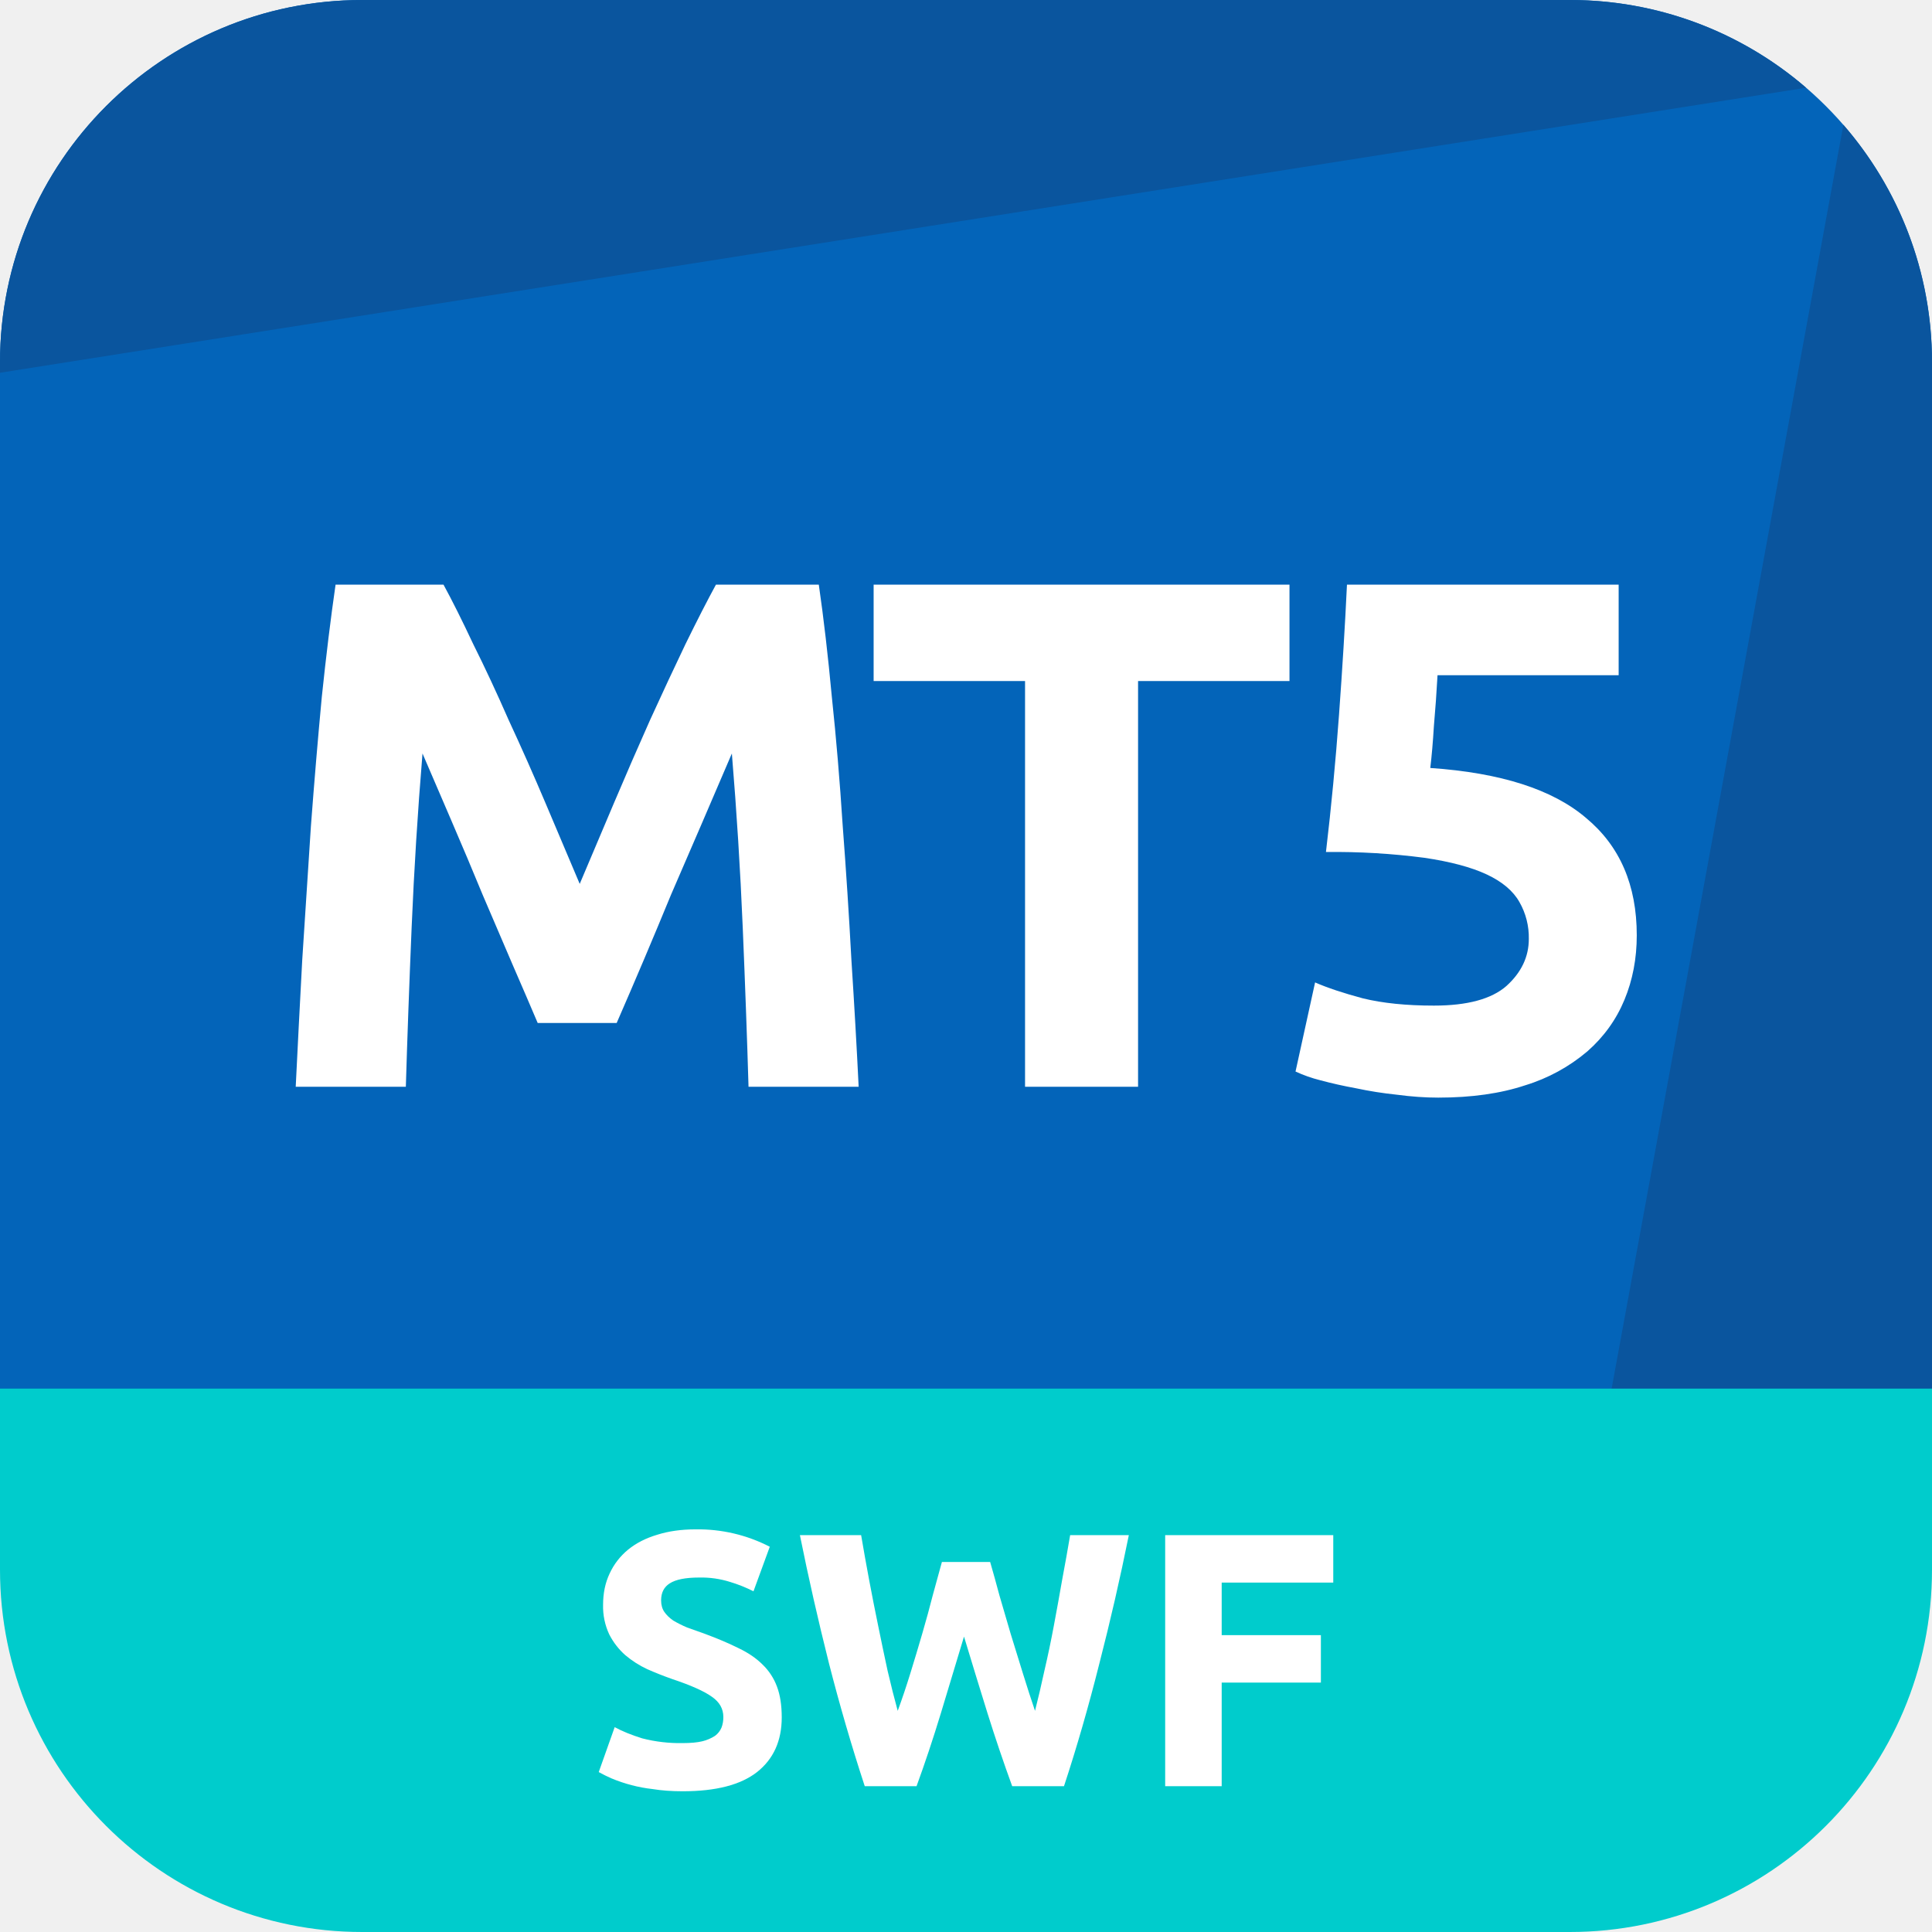
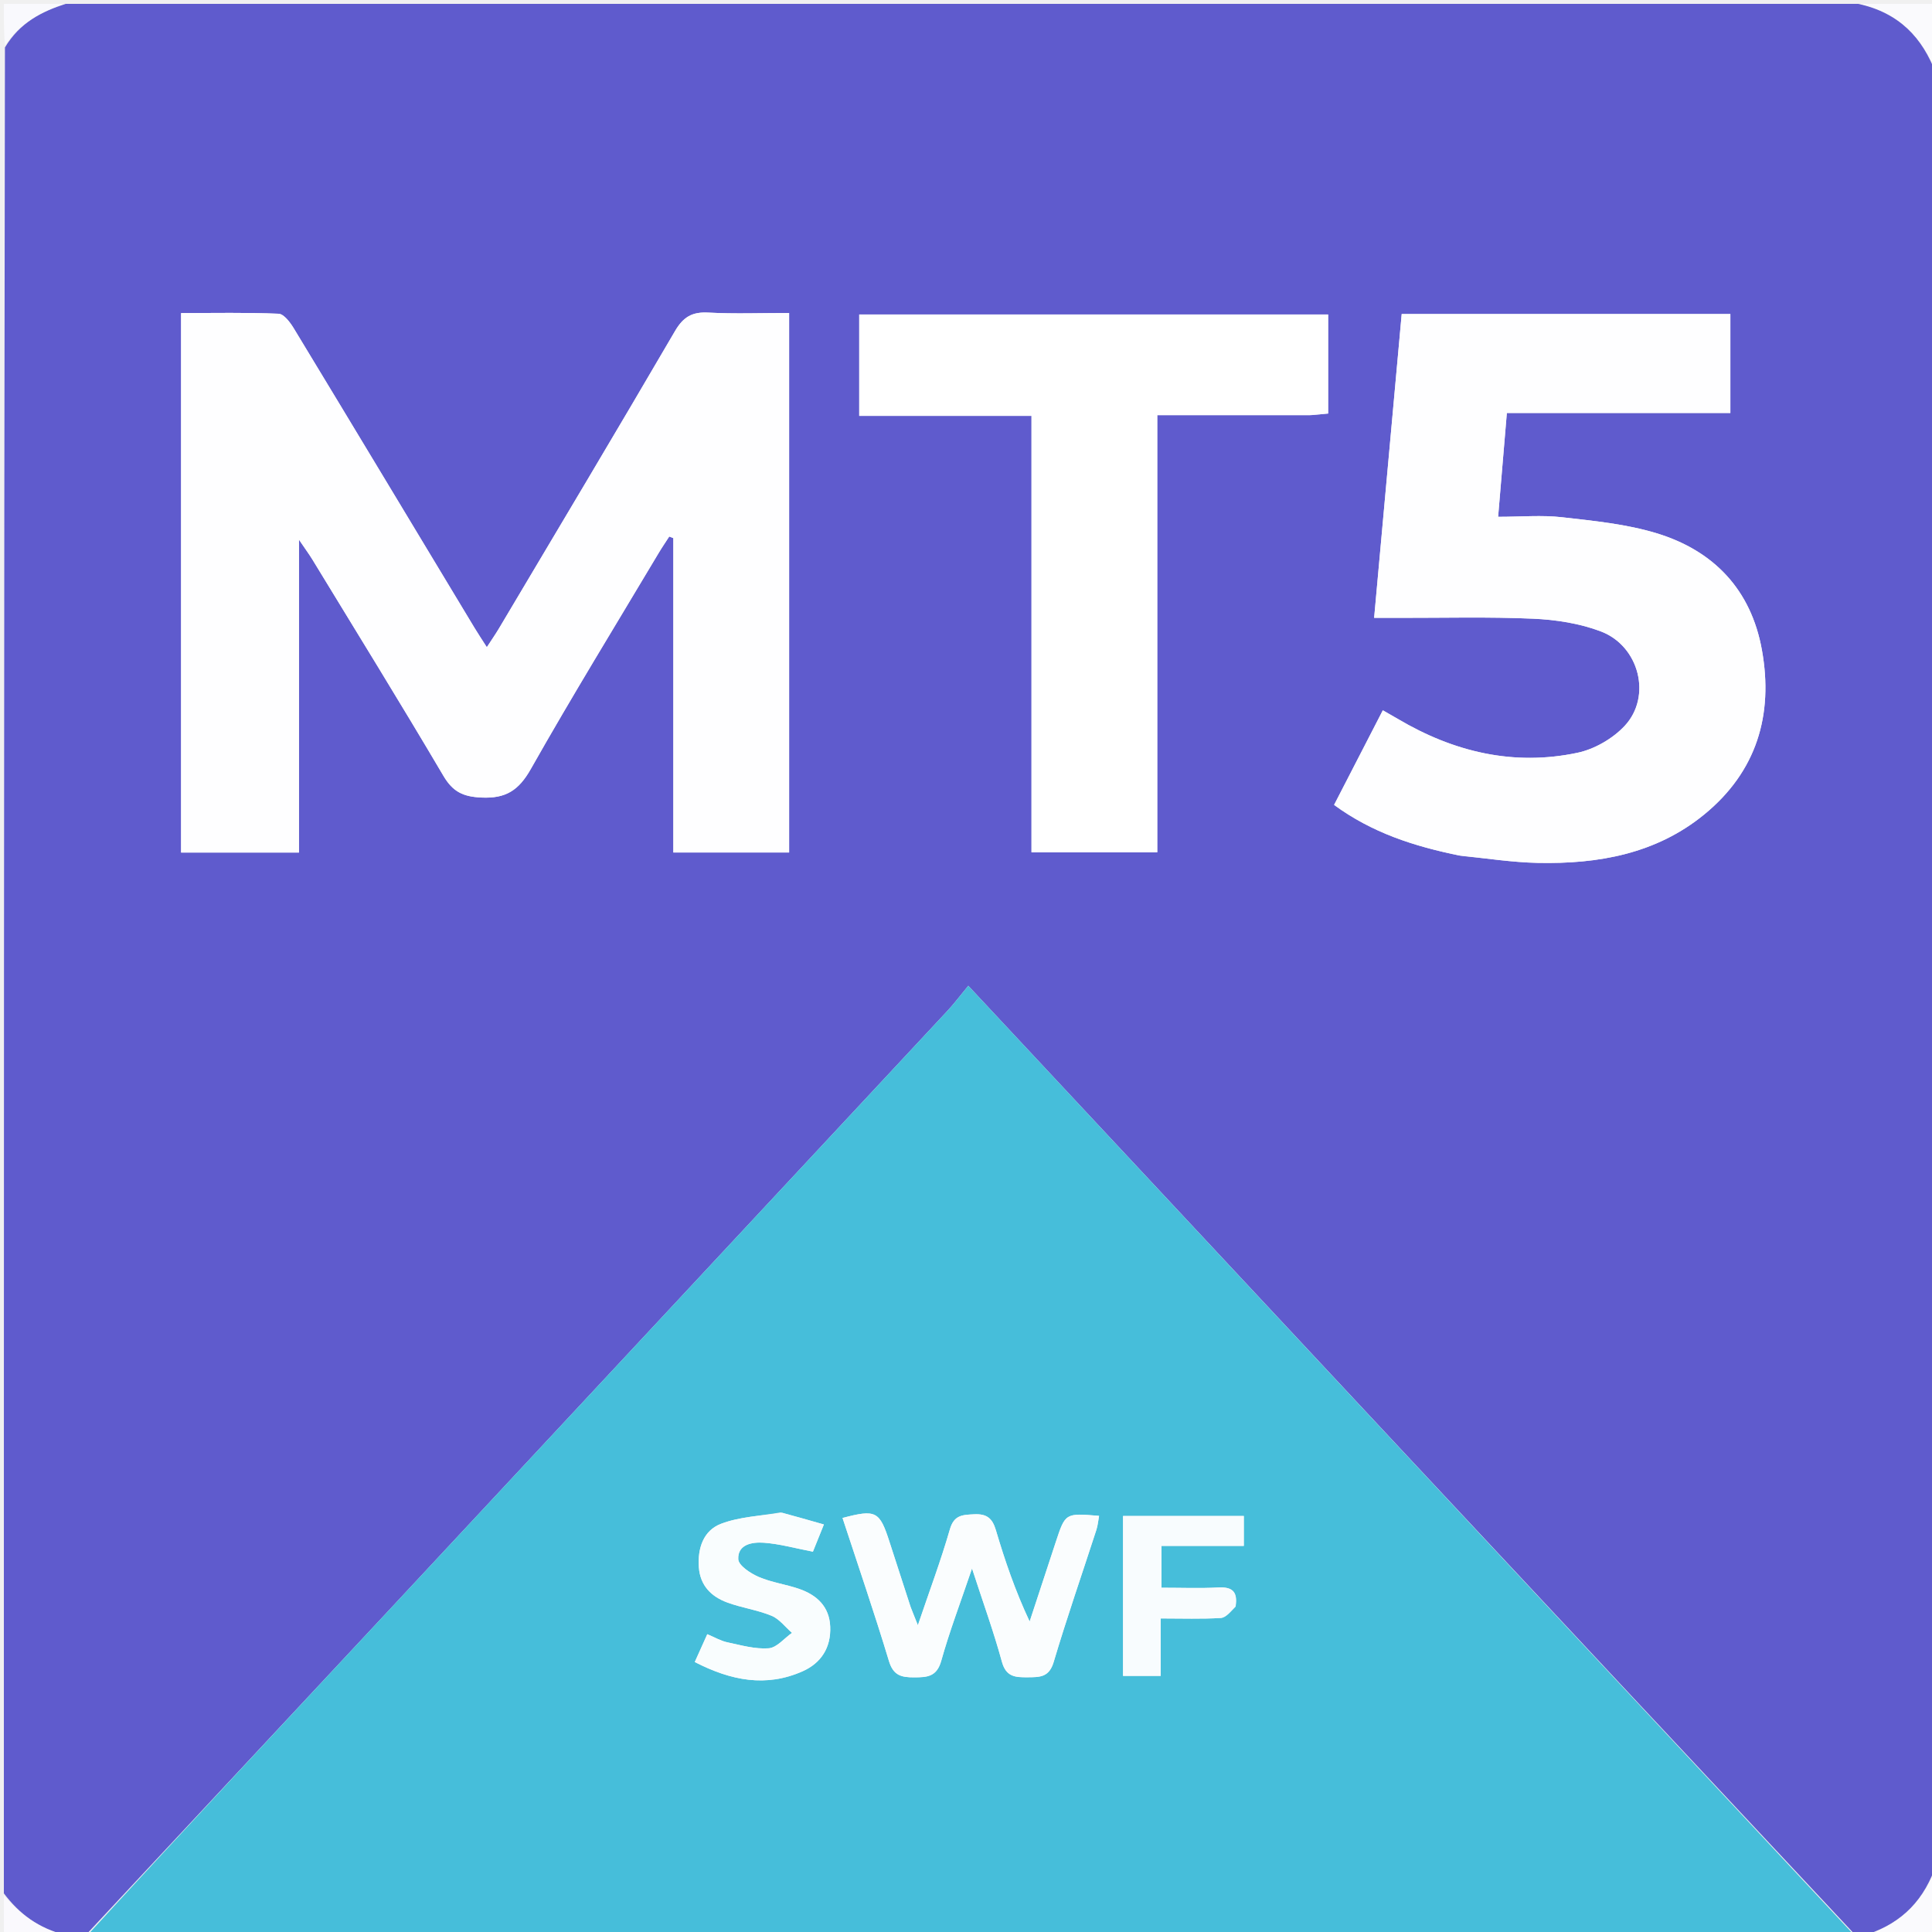
- <svg xmlns="http://www.w3.org/2000/svg" viewBox="0 0 32 32" fill="none">
-   <path d="M26 0H6a6 6 0 00-6 6v17.5h32V6a6 6 0 00-6-6z" fill="#0364B9" />
-   <path d="M6 0a6 6 0 00-6 6v.174l29.914-4.721A5.976 5.976 0 0026 0H6zM32 6c0-1.504-.553-2.88-1.468-3.933L26.602 23.5H32V6z" fill="#0A559E" />
-   <path d="M0 23h32v3a6 6 0 01-6 6H6a6 6 0 01-6-6v-3z" fill="#0CC" />
-   <path d="M7.346 9.684c.144.264.308.592.492.984.192.384.388.804.588 1.26.208.448.412.908.612 1.38l.564 1.332.564-1.332c.2-.472.4-.932.6-1.38.208-.456.404-.876.588-1.26.192-.392.36-.72.504-.984h1.704c.08.552.152 1.172.216 1.86.072.68.132 1.392.18 2.136.056.736.104 1.476.144 2.22.048.744.088 1.444.12 2.1h-1.824c-.024-.808-.056-1.688-.096-2.64-.04-.952-.1-1.912-.18-2.88a517.564 517.564 0 01-1.008 2.34 108.944 108.944 0 01-.9 2.124H8.906c-.112-.264-.248-.58-.408-.948-.16-.376-.328-.768-.504-1.176-.168-.408-.34-.816-.516-1.224l-.48-1.116c-.08.968-.14 1.928-.18 2.88-.04.952-.072 1.832-.096 2.64H4.898c.032-.656.068-1.356.108-2.1l.144-2.22c.056-.744.116-1.456.18-2.136.072-.688.148-1.308.228-1.86h1.788zM21.358 9.684v1.596H18.85V18h-1.872v-6.72H14.47V9.684h6.888zM25.322 15.552a1.18 1.18 0 00-.156-.612c-.104-.184-.284-.336-.54-.456-.256-.12-.6-.212-1.032-.276a11.46 11.46 0 00-1.632-.096c.088-.744.16-1.5.216-2.268.056-.768.1-1.488.132-2.16h4.5v1.5h-3c-.016.288-.036.568-.06.84-.016.264-.036.496-.06.696 1.168.08 2.028.356 2.58.828.56.464.84 1.112.84 1.944 0 .384-.068.74-.204 1.068-.136.328-.34.612-.612.852a2.9 2.9 0 01-1.032.564c-.408.136-.888.204-1.44.204-.216 0-.444-.016-.684-.048a6.41 6.41 0 01-.684-.108 7.294 7.294 0 01-.588-.132 2.309 2.309 0 01-.408-.144l.324-1.476c.2.088.464.176.792.264.328.08.72.12 1.176.12.552 0 .952-.108 1.2-.324.248-.224.372-.484.372-.78zM11.31 28.871c.131 0 .24-.01.323-.03a.689.689 0 00.21-.09.32.32 0 00.108-.138c.02-.052.03-.11.03-.174 0-.136-.063-.248-.191-.336-.128-.092-.348-.19-.66-.294a5.761 5.761 0 01-.409-.162 1.633 1.633 0 01-.366-.234 1.17 1.17 0 01-.264-.342 1.09 1.09 0 01-.102-.492c0-.192.036-.364.108-.516.072-.156.175-.288.306-.396.133-.108.292-.19.48-.246.189-.06.4-.09.637-.09a2.59 2.59 0 011.23.288l-.27.738a2.33 2.33 0 00-.39-.156 1.583 1.583 0 00-.51-.072c-.225 0-.386.032-.486.096-.096.06-.144.154-.144.282 0 .076.018.14.054.192.036.052.085.1.15.144.068.04.143.078.228.114l.287.102c.216.08.404.16.564.24.16.076.292.166.396.27a.972.972 0 01.24.366c.053.14.079.31.079.51 0 .388-.136.69-.409.906-.271.212-.681.318-1.23.318-.183 0-.35-.012-.497-.036a2.485 2.485 0 01-.69-.18 2.411 2.411 0 01-.205-.102l.264-.744c.125.068.277.13.457.186a2.5 2.5 0 00.671.078zM16.4 25.871c.047.164.1.35.155.558l.186.636.204.66c.068.22.134.424.198.612.052-.204.104-.426.156-.666.056-.24.108-.488.156-.744s.094-.51.138-.762c.048-.256.092-.502.132-.738h.972a40.98 40.98 0 01-.486 2.118c-.18.716-.376 1.396-.588 2.04h-.858a28.26 28.26 0 01-.408-1.206c-.132-.424-.262-.848-.39-1.272l-.384 1.272c-.128.42-.262.822-.402 1.206h-.858a32.003 32.003 0 01-.594-2.04c-.18-.716-.34-1.422-.48-2.118h1.014a43.016 43.016 0 00.282 1.5c.052.256.104.504.156.744.056.24.112.462.168.666.072-.196.142-.404.21-.624.068-.22.134-.44.198-.66.064-.22.122-.432.174-.636l.15-.546h.798zM19.299 29.585v-4.158h2.784v.786h-1.848v.87h1.643v.786h-1.643v1.716h-.936z" fill="#fff" />
+ <svg xmlns="http://www.w3.org/2000/svg" version="1.1" id="Layer_1" x="0px" y="0px" width="100%" viewBox="0 0 500 500" enable-background="new 0 0 500 500" xml:space="preserve">
+   <path fill="#5F5BCD" opacity="1" stroke="none" d=" M22,501   C20.611,501 19.222,501 17.113,500.813   C9.909,499.044 4.951,495.251 1,490   C1,330.976 1,171.952 1.28,12.28   C5.145,5.82 10.793,3.005 17,1   C171.357,1 325.715,1 480.904,1   C491.59,3.327 497.552,9.819 501,19   C501,173.691 501,328.382 500.68,483.669   C497.199,493.092 490.834,498.4 482,501   C481.556,501 481.111,501 480.124,500.743   C403.501,418.964 327.422,337.441 250.594,255.117   C248.39,257.778 246.892,259.782 245.197,261.603   C197.064,313.285 148.918,364.956 100.759,416.614   C74.521,444.757 48.254,472.872 22,501  M46.862,170.5   C46.862,187.244 46.862,203.988 46.862,220.641   C57.418,220.641 67.162,220.641 77.375,220.641   C77.375,193.902 77.375,167.52 77.375,139.667   C79.093,142.2 80.035,143.47 80.855,144.815   C92.204,163.445 103.682,181.999 114.761,200.788   C117.201,204.925 119.847,206.176 124.556,206.403   C130.893,206.708 134.24,204.554 137.374,199.013   C148.027,180.175 159.363,161.723 170.451,143.131   C171.32,141.674 172.282,140.272 173.202,138.845   C173.553,138.985 173.905,139.125 174.257,139.265   C174.257,166.355 174.257,193.445 174.257,220.629   C184.628,220.629 194.505,220.629 204.224,220.629   C204.224,174.01 204.224,127.767 204.224,80.998   C196.893,80.998 190.091,81.263 183.322,80.9   C179.149,80.676 176.845,81.994 174.687,85.692   C159.663,111.434 144.361,137.013 129.135,162.637   C128.244,164.137 127.241,165.57 125.99,167.498   C124.673,165.433 123.678,163.944 122.755,162.412   C107.195,136.599 91.665,110.768 76.041,84.993   C75.101,83.443 73.479,81.257 72.095,81.197   C63.836,80.84 55.554,81.021 46.862,81.021   C46.862,110.913 46.862,140.206 46.862,170.5  M378.068,221.492   C384.69,222.127 391.304,223.173 397.936,223.314   C413.588,223.648 428.608,221 441.116,210.734   C454.592,199.674 459.012,185.04 455.978,168.193   C453.176,152.635 443.538,142.51 428.712,138   C420.852,135.609 412.453,134.798 404.231,133.86   C399.023,133.265 393.692,133.749 387.713,133.749   C388.505,124.33 389.22,115.827 389.972,106.884   C409.609,106.884 428.689,106.884 447.817,106.884   C447.817,98.025 447.817,89.659 447.817,81.26   C419.315,81.26 391.227,81.26 362.76,81.26   C360.386,107.432 358.032,133.377 355.626,159.898   C358.22,159.898 360.018,159.895 361.816,159.899   C373.477,159.923 385.154,159.604 396.793,160.119   C402.69,160.38 408.831,161.33 414.313,163.414   C424.247,167.191 427.554,180.233 420.481,187.836   C417.399,191.149 412.664,193.886 408.244,194.82   C391.712,198.314 376.223,194.61 361.792,186.075   C360.577,185.356 359.344,184.669 357.874,183.827   C353.57,192.181 349.474,200.132 345.262,208.308   C355.084,215.508 365.905,219.017 378.068,221.492  M339.416,107.437   C340.841,107.3 342.266,107.163 343.723,107.023   C343.723,98.21 343.723,89.804 343.723,81.389   C303.027,81.389 262.649,81.389 222.367,81.389   C222.367,90.206 222.367,98.632 222.367,107.622   C237.31,107.622 251.908,107.622 266.95,107.622   C266.95,145.625 266.95,183.053 266.95,220.577   C277.934,220.577 288.456,220.577 299.5,220.577   C299.5,182.751 299.5,145.344 299.5,107.438   C312.827,107.438 325.628,107.438 339.416,107.437  z" />
+   <path fill="#46BEDA" opacity="1" stroke="none" d=" M22.469,501   C48.254,472.872 74.521,444.757 100.759,416.614   C148.918,364.956 197.064,313.285 245.197,261.603   C246.892,259.782 248.39,257.778 250.594,255.117   C327.422,337.441 403.501,418.964 479.79,500.743   C327.646,501 175.292,501 22.469,501  M235.595,415.682   C233.799,410.142 231.988,404.607 230.209,399.063   C227.644,391.07 226.697,390.561 218.048,392.849   C222.089,405.181 226.306,417.443 230.05,429.847   C231.194,433.639 233.263,434.107 236.583,434.099   C239.982,434.09 242.436,433.953 243.596,429.807   C245.727,422.188 248.56,414.766 251.557,405.911   C254.466,414.854 257.191,422.353 259.282,430.025   C260.365,434 262.746,434.101 265.949,434.077   C269.091,434.054 271.502,434.119 272.691,430.126   C276.107,418.647 280.047,407.325 283.741,395.928   C284.114,394.777 284.211,393.536 284.441,392.307   C275.71,391.561 275.708,391.561 273.236,399.071   C270.979,405.929 268.726,412.79 266.471,419.649   C262.732,411.691 260.067,403.877 257.723,395.967   C256.81,392.889 255.327,391.732 252.085,391.897   C249.087,392.049 246.901,392.064 245.828,395.793   C243.512,403.837 240.563,411.699 237.544,420.607   C236.693,418.506 236.266,417.453 235.595,415.682  M201.999,391.413   C196.846,392.323 191.424,392.526 186.618,394.35   C182.084,396.071 180.51,400.615 180.86,405.572   C181.2,410.366 184.079,413.199 188.223,414.727   C191.957,416.104 196.014,416.644 199.679,418.157   C201.706,418.993 203.221,421.068 204.966,422.584   C202.964,423.991 201.037,426.42 198.942,426.575   C195.418,426.837 191.761,425.78 188.213,425.024   C186.517,424.663 184.944,423.721 183.046,422.93   C181.91,425.453 180.928,427.635 179.805,430.13   C189.241,434.982 198.282,436.708 207.698,432.535   C212.529,430.393 215.084,426.372 214.857,420.968   C214.64,415.786 211.415,412.802 206.843,411.215   C203.391,410.017 199.661,409.54 196.333,408.1   C194.214,407.182 191.133,405.155 191.06,403.51   C190.887,399.633 194.749,399.048 197.67,399.255   C201.738,399.543 205.745,400.683 210.381,401.574   C211.128,399.721 212.021,397.508 213.222,394.533   C209.422,393.448 206.135,392.508 201.999,391.413  M319.796,415.357   C320.329,411.852 318.825,410.657 315.336,410.84   C310.555,411.09 305.752,410.902 300.591,410.902   C300.591,407.071 300.591,403.832 300.591,400.075   C307.702,400.075 314.642,400.075 321.899,400.075   C321.899,397.143 321.899,394.726 321.899,392.34   C311.355,392.34 301.118,392.34 290.643,392.34   C290.643,406.277 290.643,419.856 290.643,433.726   C293.869,433.726 296.789,433.726 300.381,433.726   C300.381,428.842 300.381,424.111 300.381,418.85   C306.003,418.85 310.98,419.03 315.927,418.73   C317.255,418.649 318.494,417.104 319.796,415.357  z" />
+   <path fill="#FAFAFD" opacity="1" stroke="none" d=" M501,18.53   C497.552,9.819 491.59,3.327 481.368,1   C487.589,1 494.177,1 501,1   C501,6.685 501,12.373 501,18.53  z" />
+   <path fill="#FAFAFD" opacity="1" stroke="none" d=" M482.469,501   C490.834,498.4 497.199,493.092 500.68,484.133   C501,489.597 501,495.193 501,501   C494.981,501 488.96,501 482.469,501  z" />
+   <path fill="#F9F9FD" opacity="1" stroke="none" d=" M16.529,1   C10.793,3.005 5.145,5.82 1.28,11.816   C1,8.395 1,4.789 1,1   C6.018,1 11.038,1 16.529,1  z" />
+   <path fill="#FAF9FD" opacity="1" stroke="none" d=" M1,490.483   C4.951,495.251 9.909,499.044 16.696,500.813   C11.76,501 6.521,501 1,501   C1,497.66 1,494.313 1,490.483  z" />
+   <path fill="#FEFEFF" opacity="1" stroke="none" d=" M46.862,170   C46.862,140.206 46.862,110.913 46.862,81.021   C55.554,81.021 63.836,80.84 72.095,81.197   C73.479,81.257 75.101,83.443 76.041,84.993   C91.665,110.768 107.195,136.599 122.755,162.412   C123.678,163.944 124.673,165.433 125.99,167.498   C127.241,165.57 128.244,164.137 129.135,162.637   C144.361,137.013 159.663,111.434 174.687,85.692   C176.845,81.994 179.149,80.676 183.322,80.9   C190.091,81.263 196.893,80.998 204.224,80.998   C204.224,127.767 204.224,174.01 204.224,220.629   C194.505,220.629 184.628,220.629 174.257,220.629   C174.257,193.445 174.257,166.355 174.257,139.265   C173.905,139.125 173.553,138.985 173.202,138.845   C172.282,140.272 171.32,141.674 170.451,143.131   C159.363,161.723 148.027,180.175 137.374,199.013   C134.24,204.554 130.893,206.708 124.556,206.403   C119.847,206.176 117.201,204.925 114.761,200.788   C103.682,181.999 92.204,163.445 80.855,144.815   C80.035,143.47 79.093,142.2 77.375,139.667   C77.375,167.52 77.375,193.902 77.375,220.641   C67.162,220.641 57.418,220.641 46.862,220.641   C46.862,203.988 46.862,187.244 46.862,170  z" />
+   <path fill="#FEFEFF" opacity="1" stroke="none" d=" M377.652,221.391   C365.905,219.017 355.084,215.508 345.262,208.308   C349.474,200.132 353.57,192.181 357.874,183.827   C359.344,184.669 360.577,185.356 361.792,186.075   C376.223,194.61 391.712,198.314 408.244,194.82   C412.664,193.886 417.399,191.149 420.481,187.836   C427.554,180.233 424.247,167.191 414.313,163.414   C408.831,161.33 402.69,160.38 396.793,160.119   C385.154,159.604 373.477,159.923 361.816,159.899   C360.018,159.895 358.22,159.898 355.626,159.898   C358.032,133.377 360.386,107.432 362.76,81.26   C391.227,81.26 419.315,81.26 447.817,81.26   C447.817,89.659 447.817,98.025 447.817,106.884   C428.689,106.884 409.609,106.884 389.972,106.884   C389.22,115.827 388.505,124.33 387.713,133.749   C393.692,133.749 399.023,133.265 404.231,133.86   C412.453,134.798 420.852,135.609 428.712,138   C443.538,142.51 453.176,152.635 455.978,168.193   C459.012,185.04 454.592,199.674 441.116,210.734   C428.608,221 413.588,223.648 397.936,223.314   C391.304,223.173 384.69,222.127 377.652,221.391  z" />
+   <path fill="#FFFFFF" opacity="1" stroke="none" d=" M338.922,107.438   C325.628,107.438 312.827,107.438 299.5,107.438   C299.5,145.344 299.5,182.751 299.5,220.577   C288.456,220.577 277.934,220.577 266.95,220.577   C266.95,183.053 266.95,145.625 266.95,107.622   C251.908,107.622 237.31,107.622 222.367,107.622   C222.367,98.632 222.367,90.206 222.367,81.389   C262.649,81.389 303.027,81.389 343.723,81.389   C343.723,89.804 343.723,98.21 343.723,107.023   C342.266,107.163 340.841,107.3 338.922,107.438  z" />
+   <path fill="#FAFDFE" opacity="1" stroke="none" d=" M235.718,416.041   C236.266,417.453 236.693,418.506 237.544,420.607   C240.563,411.699 243.512,403.837 245.828,395.793   C246.901,392.064 249.087,392.049 252.085,391.897   C255.327,391.732 256.81,392.889 257.723,395.967   C260.067,403.877 262.732,411.691 266.471,419.649   C268.726,412.79 270.979,405.929 273.236,399.071   C275.708,391.561 275.71,391.561 284.441,392.307   C284.211,393.536 284.114,394.777 283.741,395.928   C280.047,407.325 276.107,418.647 272.691,430.126   C271.502,434.119 269.091,434.054 265.949,434.077   C262.746,434.101 260.365,434 259.282,430.025   C257.191,422.353 254.466,414.854 251.557,405.911   C248.56,414.766 245.727,422.188 243.596,429.807   C242.436,433.953 239.982,434.09 236.583,434.099   C233.263,434.107 231.194,433.639 230.05,429.847   C226.306,417.443 222.089,405.181 218.048,392.849   C226.697,390.561 227.644,391.07 230.209,399.063   C231.988,404.607 233.799,410.142 235.718,416.041  z" />
+   <path fill="#F9FDFE" opacity="1" stroke="none" d=" M202.424,391.491   C206.135,392.508 209.422,393.448 213.222,394.533   C212.021,397.508 211.128,399.721 210.381,401.574   C205.745,400.683 201.738,399.543 197.67,399.255   C194.749,399.048 190.887,399.633 191.06,403.51   C191.133,405.155 194.214,407.182 196.333,408.1   C199.661,409.54 203.391,410.017 206.843,411.215   C211.415,412.802 214.64,415.786 214.857,420.968   C215.084,426.372 212.529,430.393 207.698,432.535   C198.282,436.708 189.241,434.982 179.805,430.13   C180.928,427.635 181.91,425.453 183.046,422.93   C184.944,423.721 186.517,424.663 188.213,425.024   C191.761,425.78 195.418,426.837 198.942,426.575   C201.037,426.42 202.964,423.991 204.966,422.584   C203.221,421.068 201.706,418.993 199.679,418.157   C196.014,416.644 191.957,416.104 188.223,414.727   C184.079,413.199 181.2,410.366 180.86,405.572   C180.51,400.615 182.084,396.071 186.618,394.35   C191.424,392.526 196.846,392.323 202.424,391.491  z" />
+   <path fill="#F8FCFE" opacity="1" stroke="none" d=" M319.785,415.794   C318.494,417.104 317.255,418.649 315.927,418.73   C310.98,419.03 306.003,418.85 300.381,418.85   C300.381,424.111 300.381,428.842 300.381,433.726   C296.789,433.726 293.869,433.726 290.643,433.726   C290.643,419.856 290.643,406.277 290.643,392.34   C301.118,392.34 311.355,392.34 321.899,392.34   C321.899,394.726 321.899,397.143 321.899,400.075   C314.642,400.075 307.702,400.075 300.591,400.075   C300.591,403.832 300.591,407.071 300.591,410.902   C305.752,410.902 310.555,411.09 315.336,410.84   C318.825,410.657 320.329,411.852 319.785,415.794  z" />
</svg>
